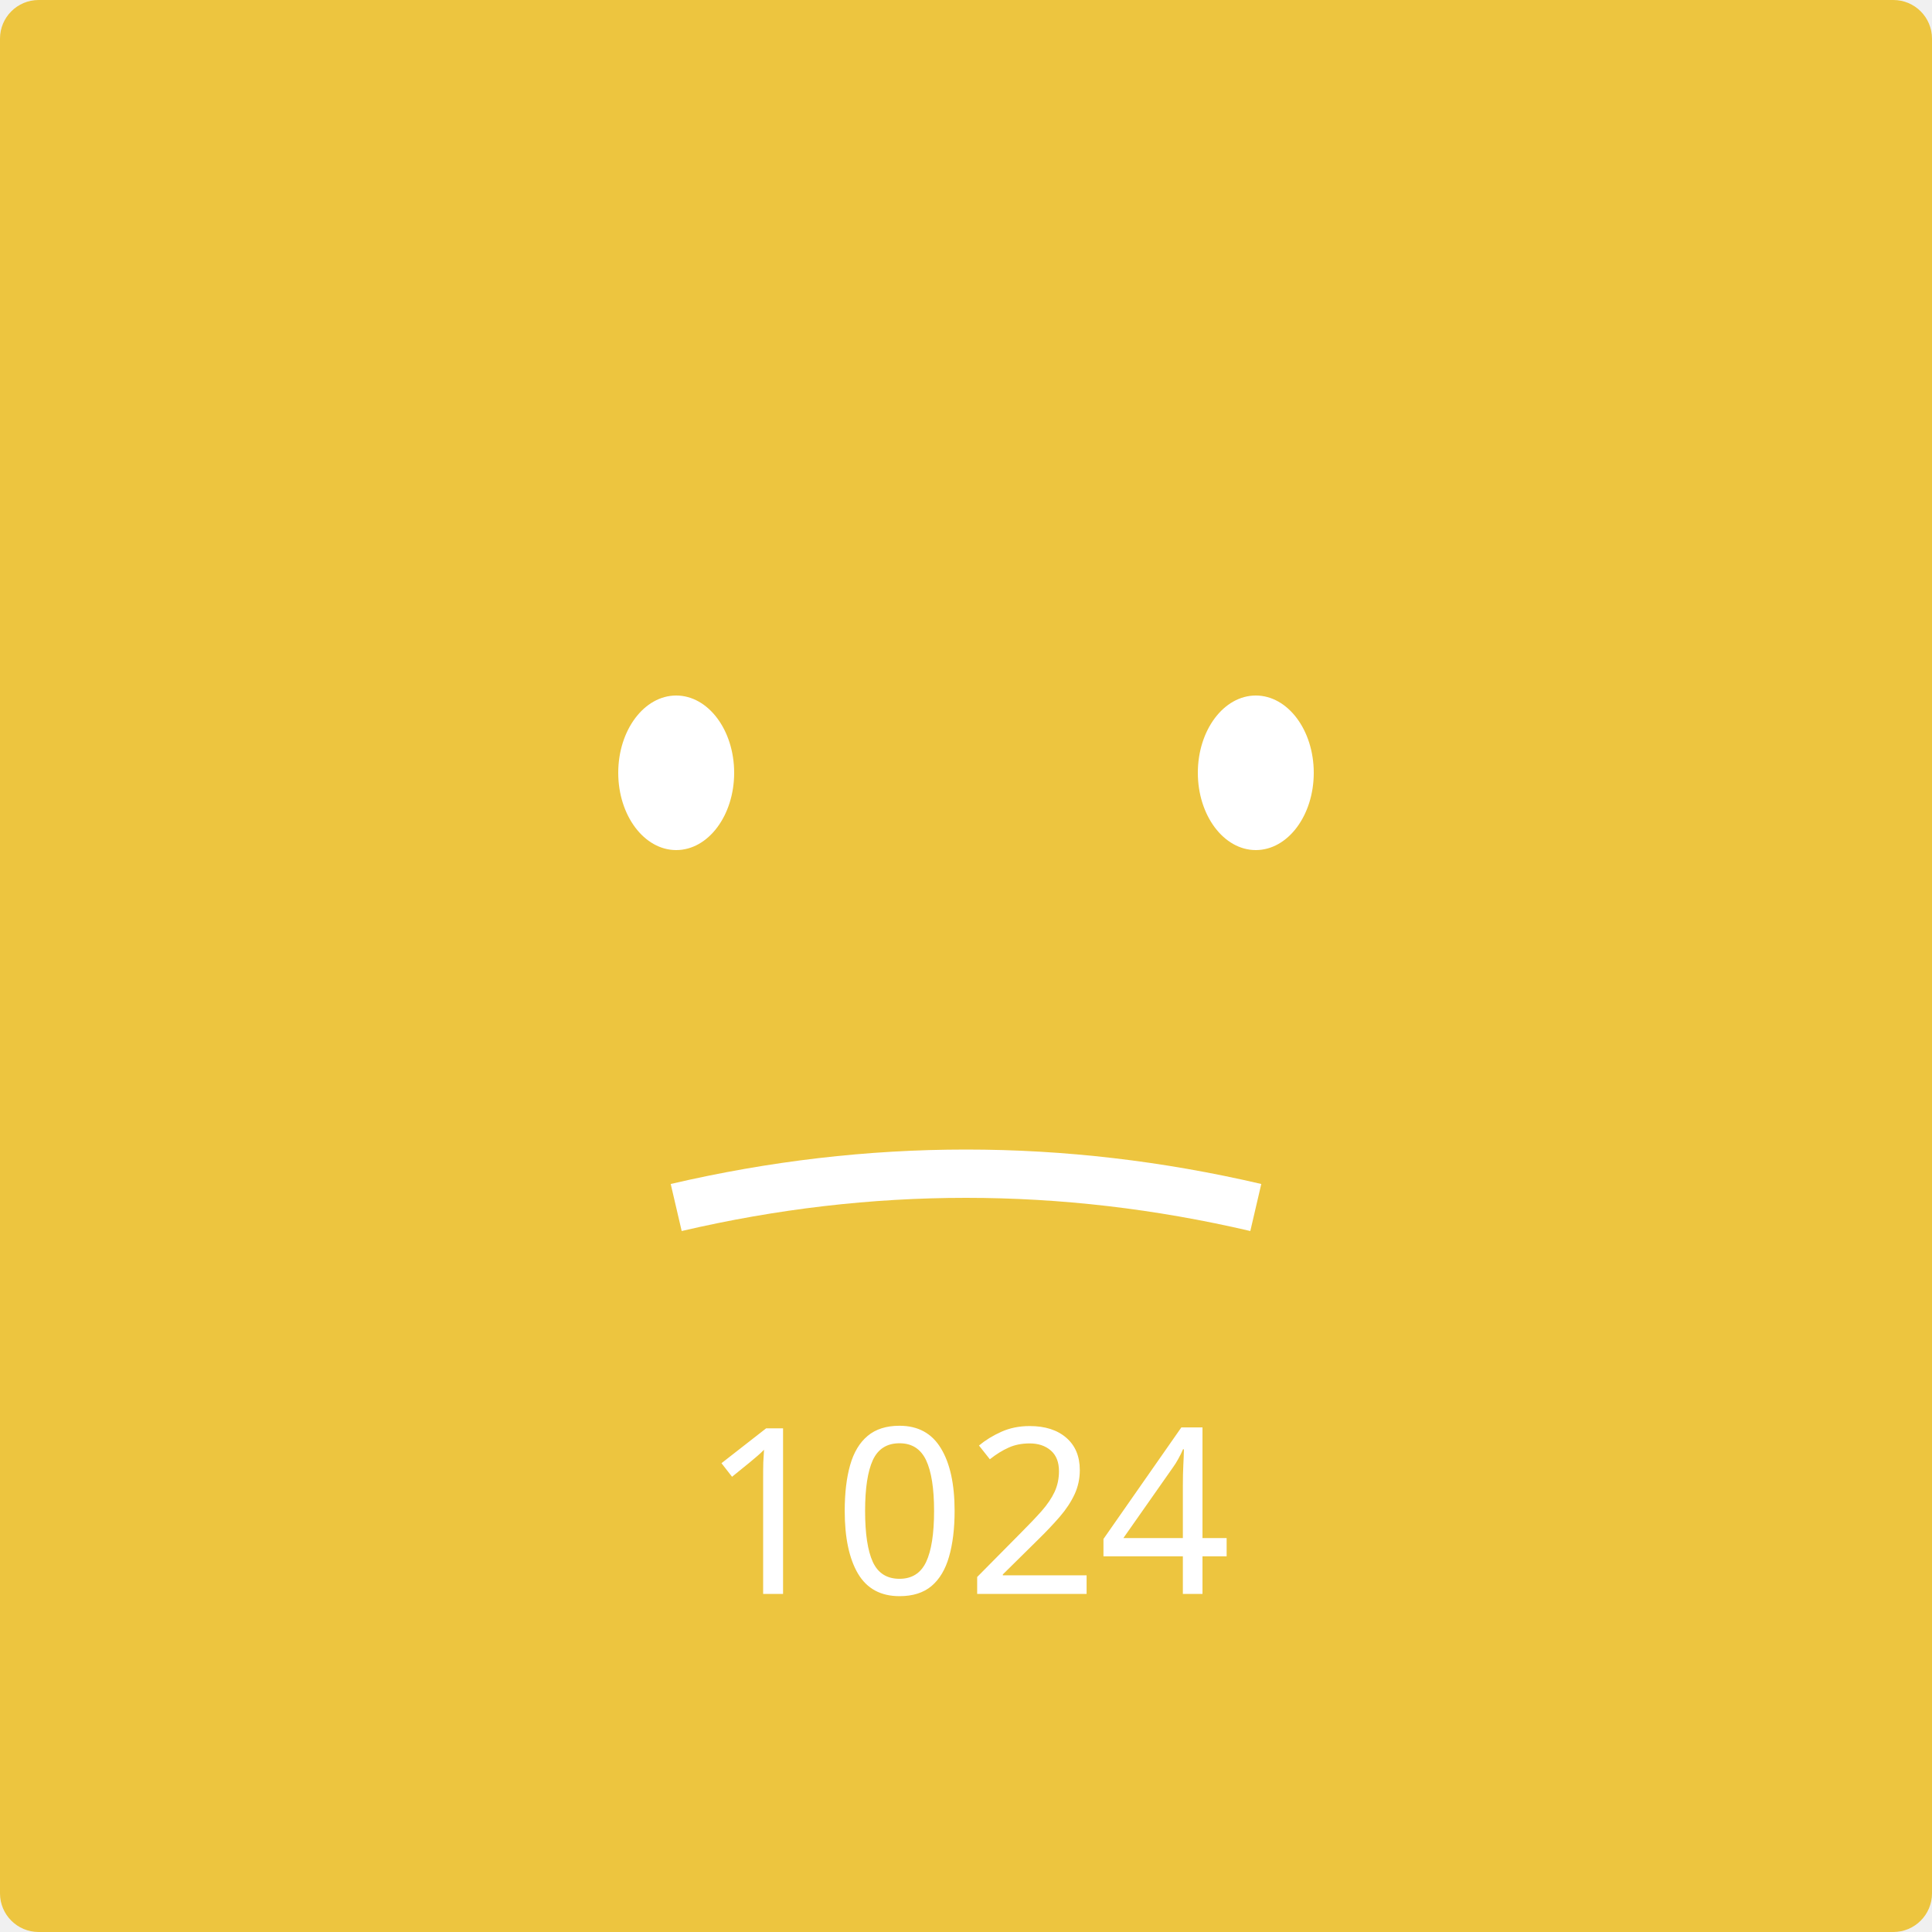
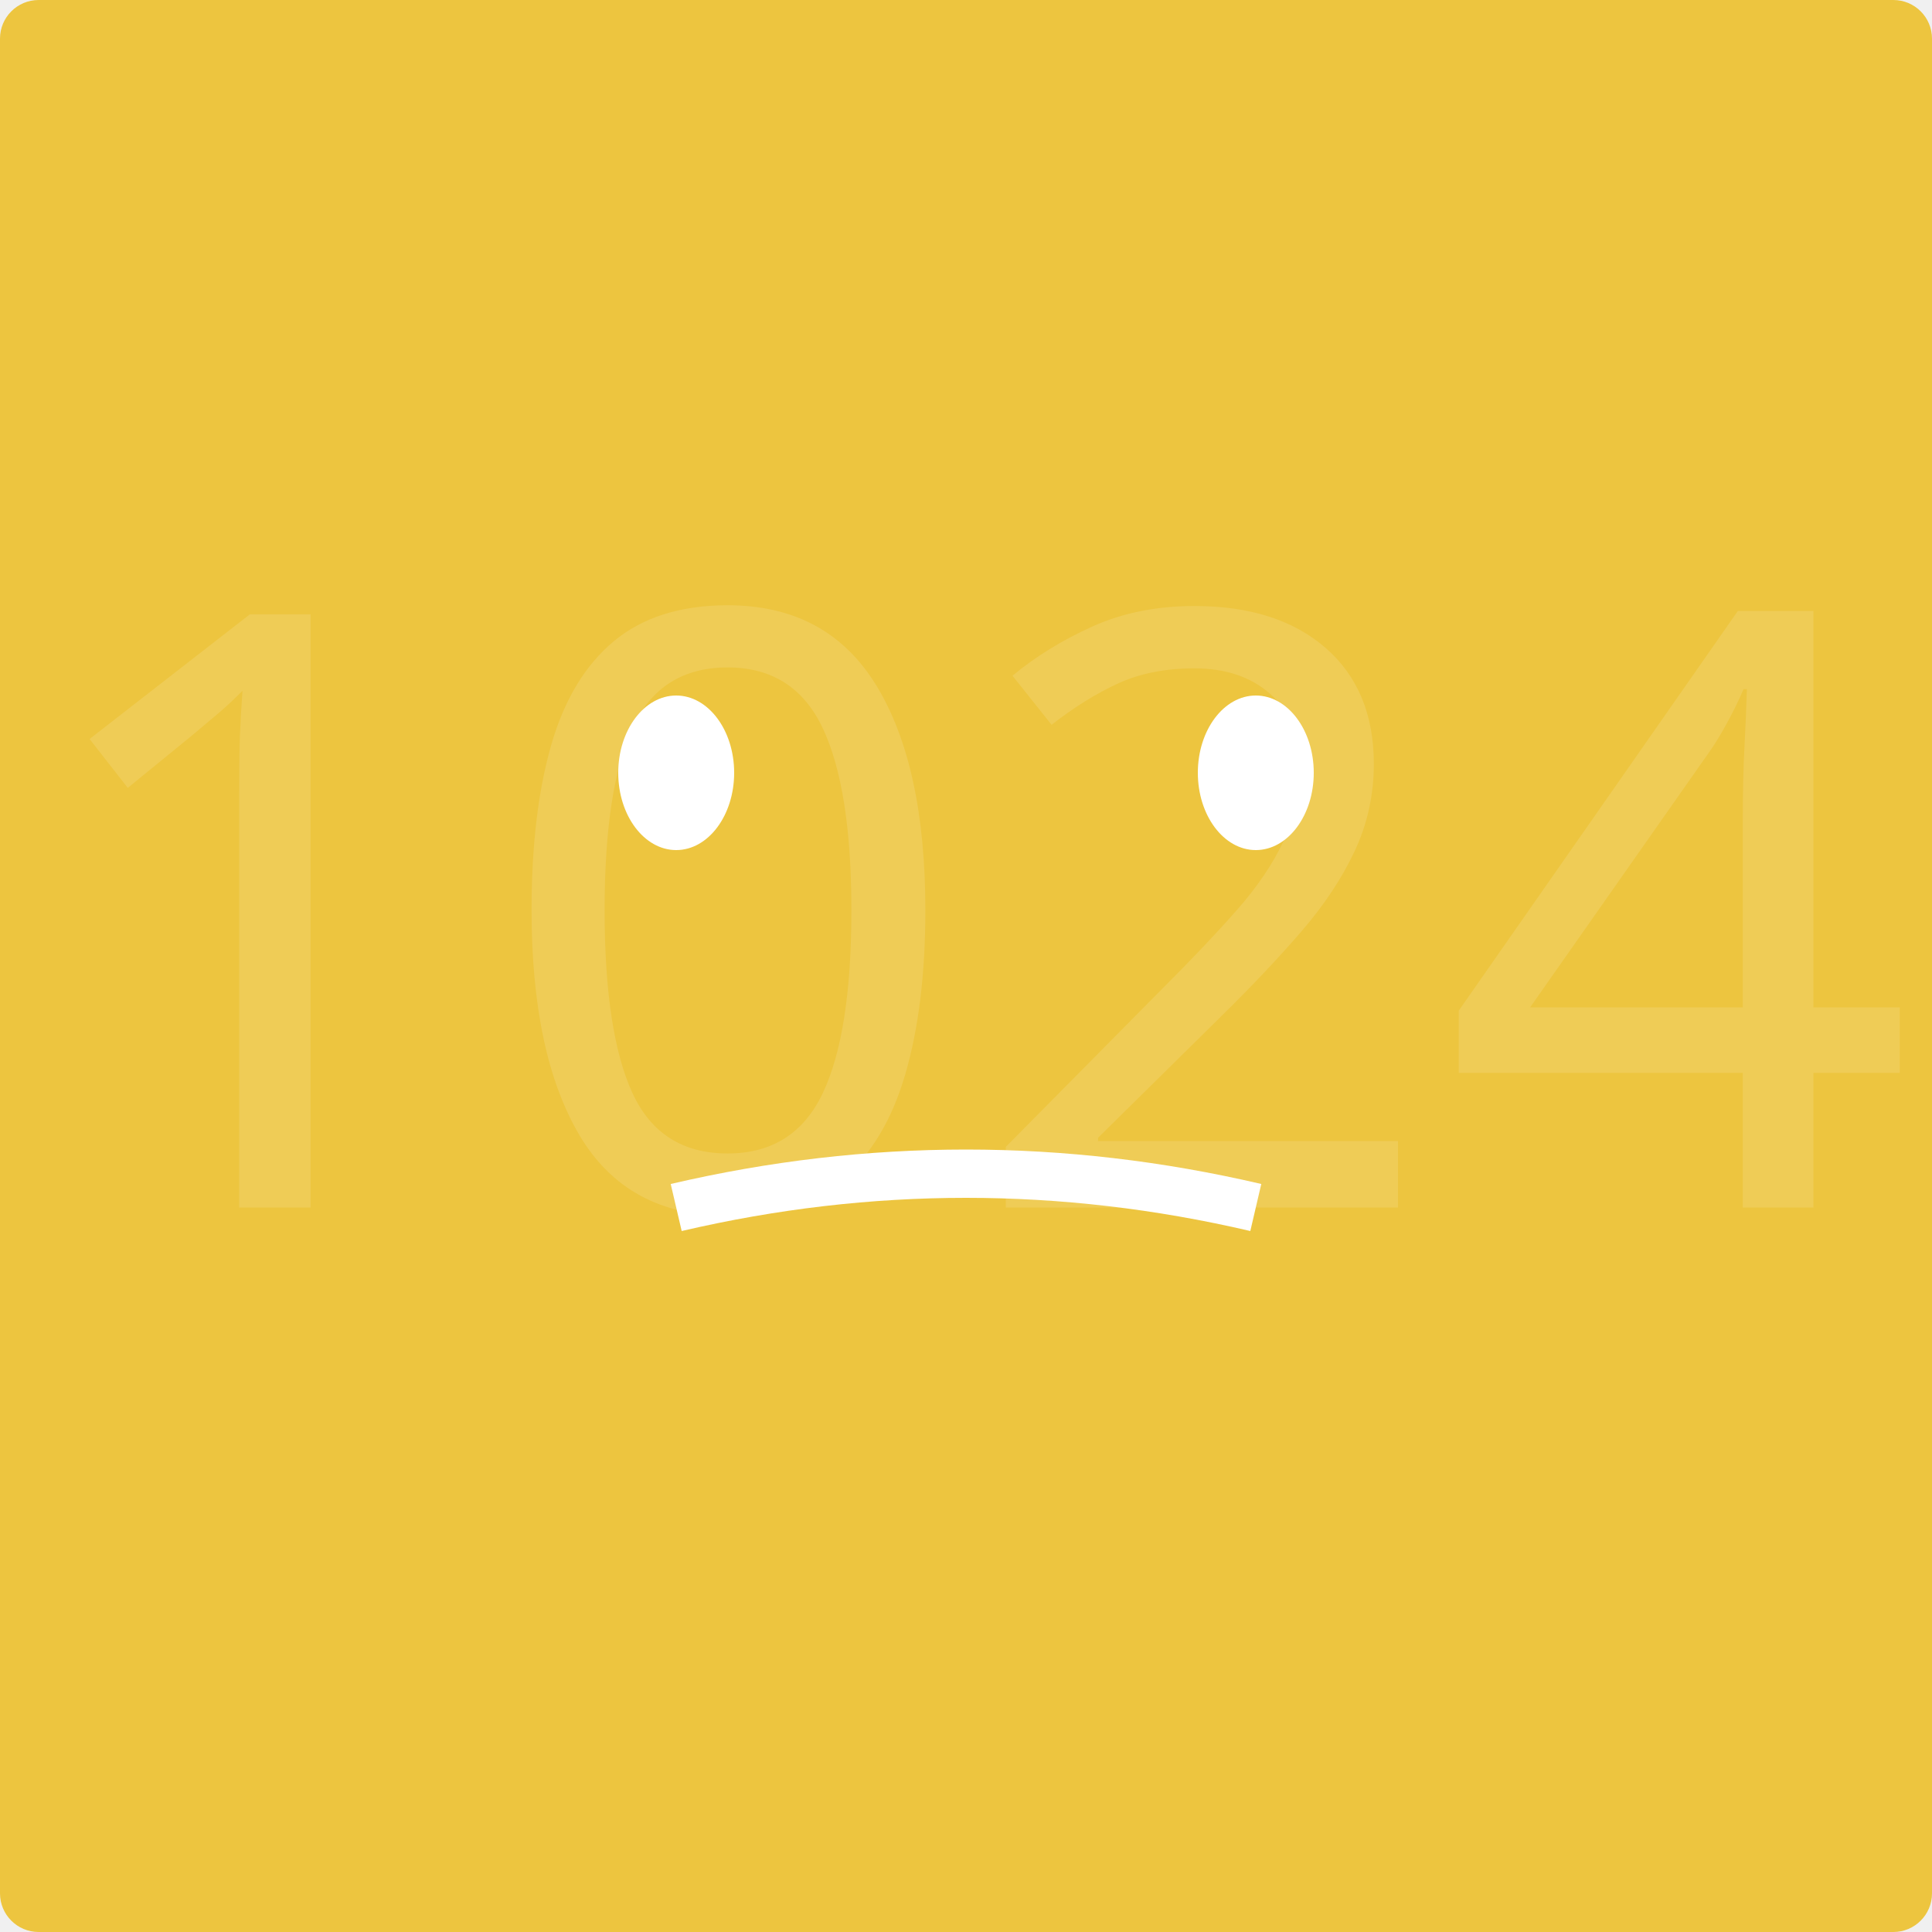
<svg xmlns="http://www.w3.org/2000/svg" viewBox="0 0 200 200">
  <rect x="0" y="0" width="200" height="200" rx="4" ry="4" fill="#edc53f" />
  <ellipse cx="70" cy="80" rx="6" ry="8" fill="#fff" />
  <ellipse cx="130" cy="80" rx="6" ry="8" fill="#fff" />
  <path d="M70 125 Q100 118 130 125" stroke="#fff" stroke-width="5" fill="none" />
-   <text x="100" y="165" font-size="24" font-family="sans-serif" fill="#fff" text-anchor="middle">1024</text>
+   <text x="100" y="125" font-size="86" font-family="sans-serif" fill="#fff" text-anchor="middle" opacity="0.12">1024</text>
</svg>
